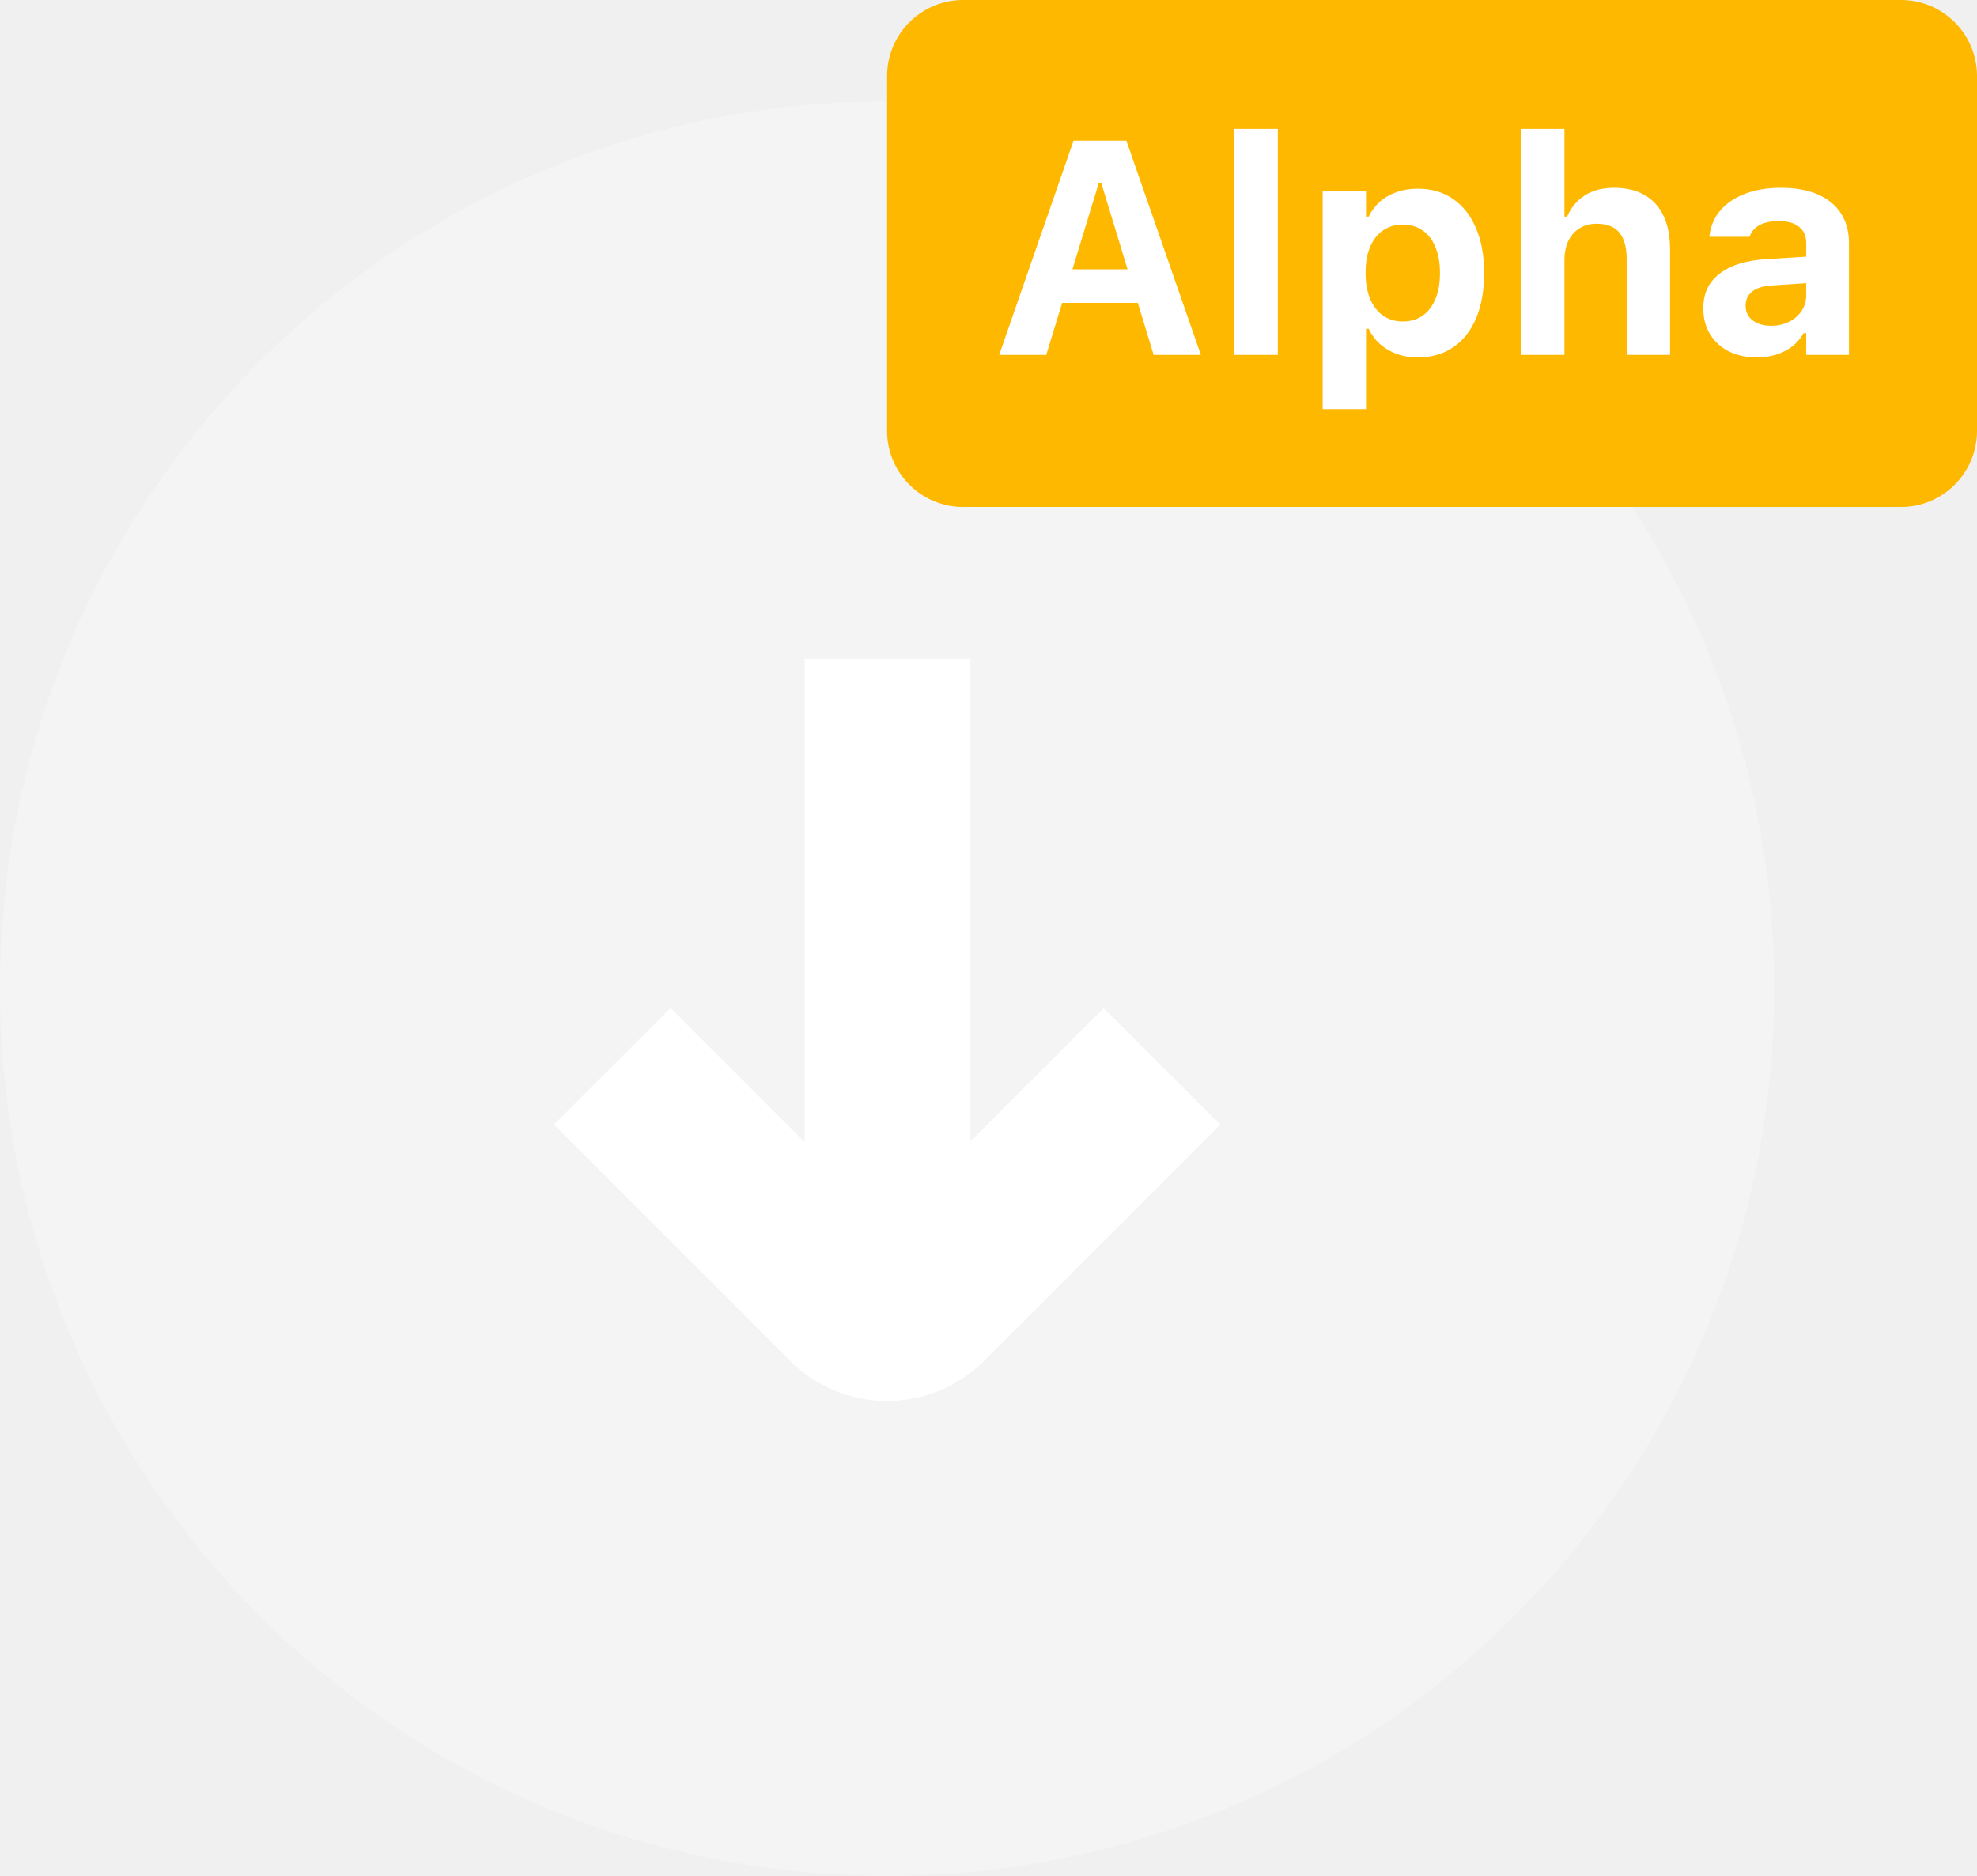
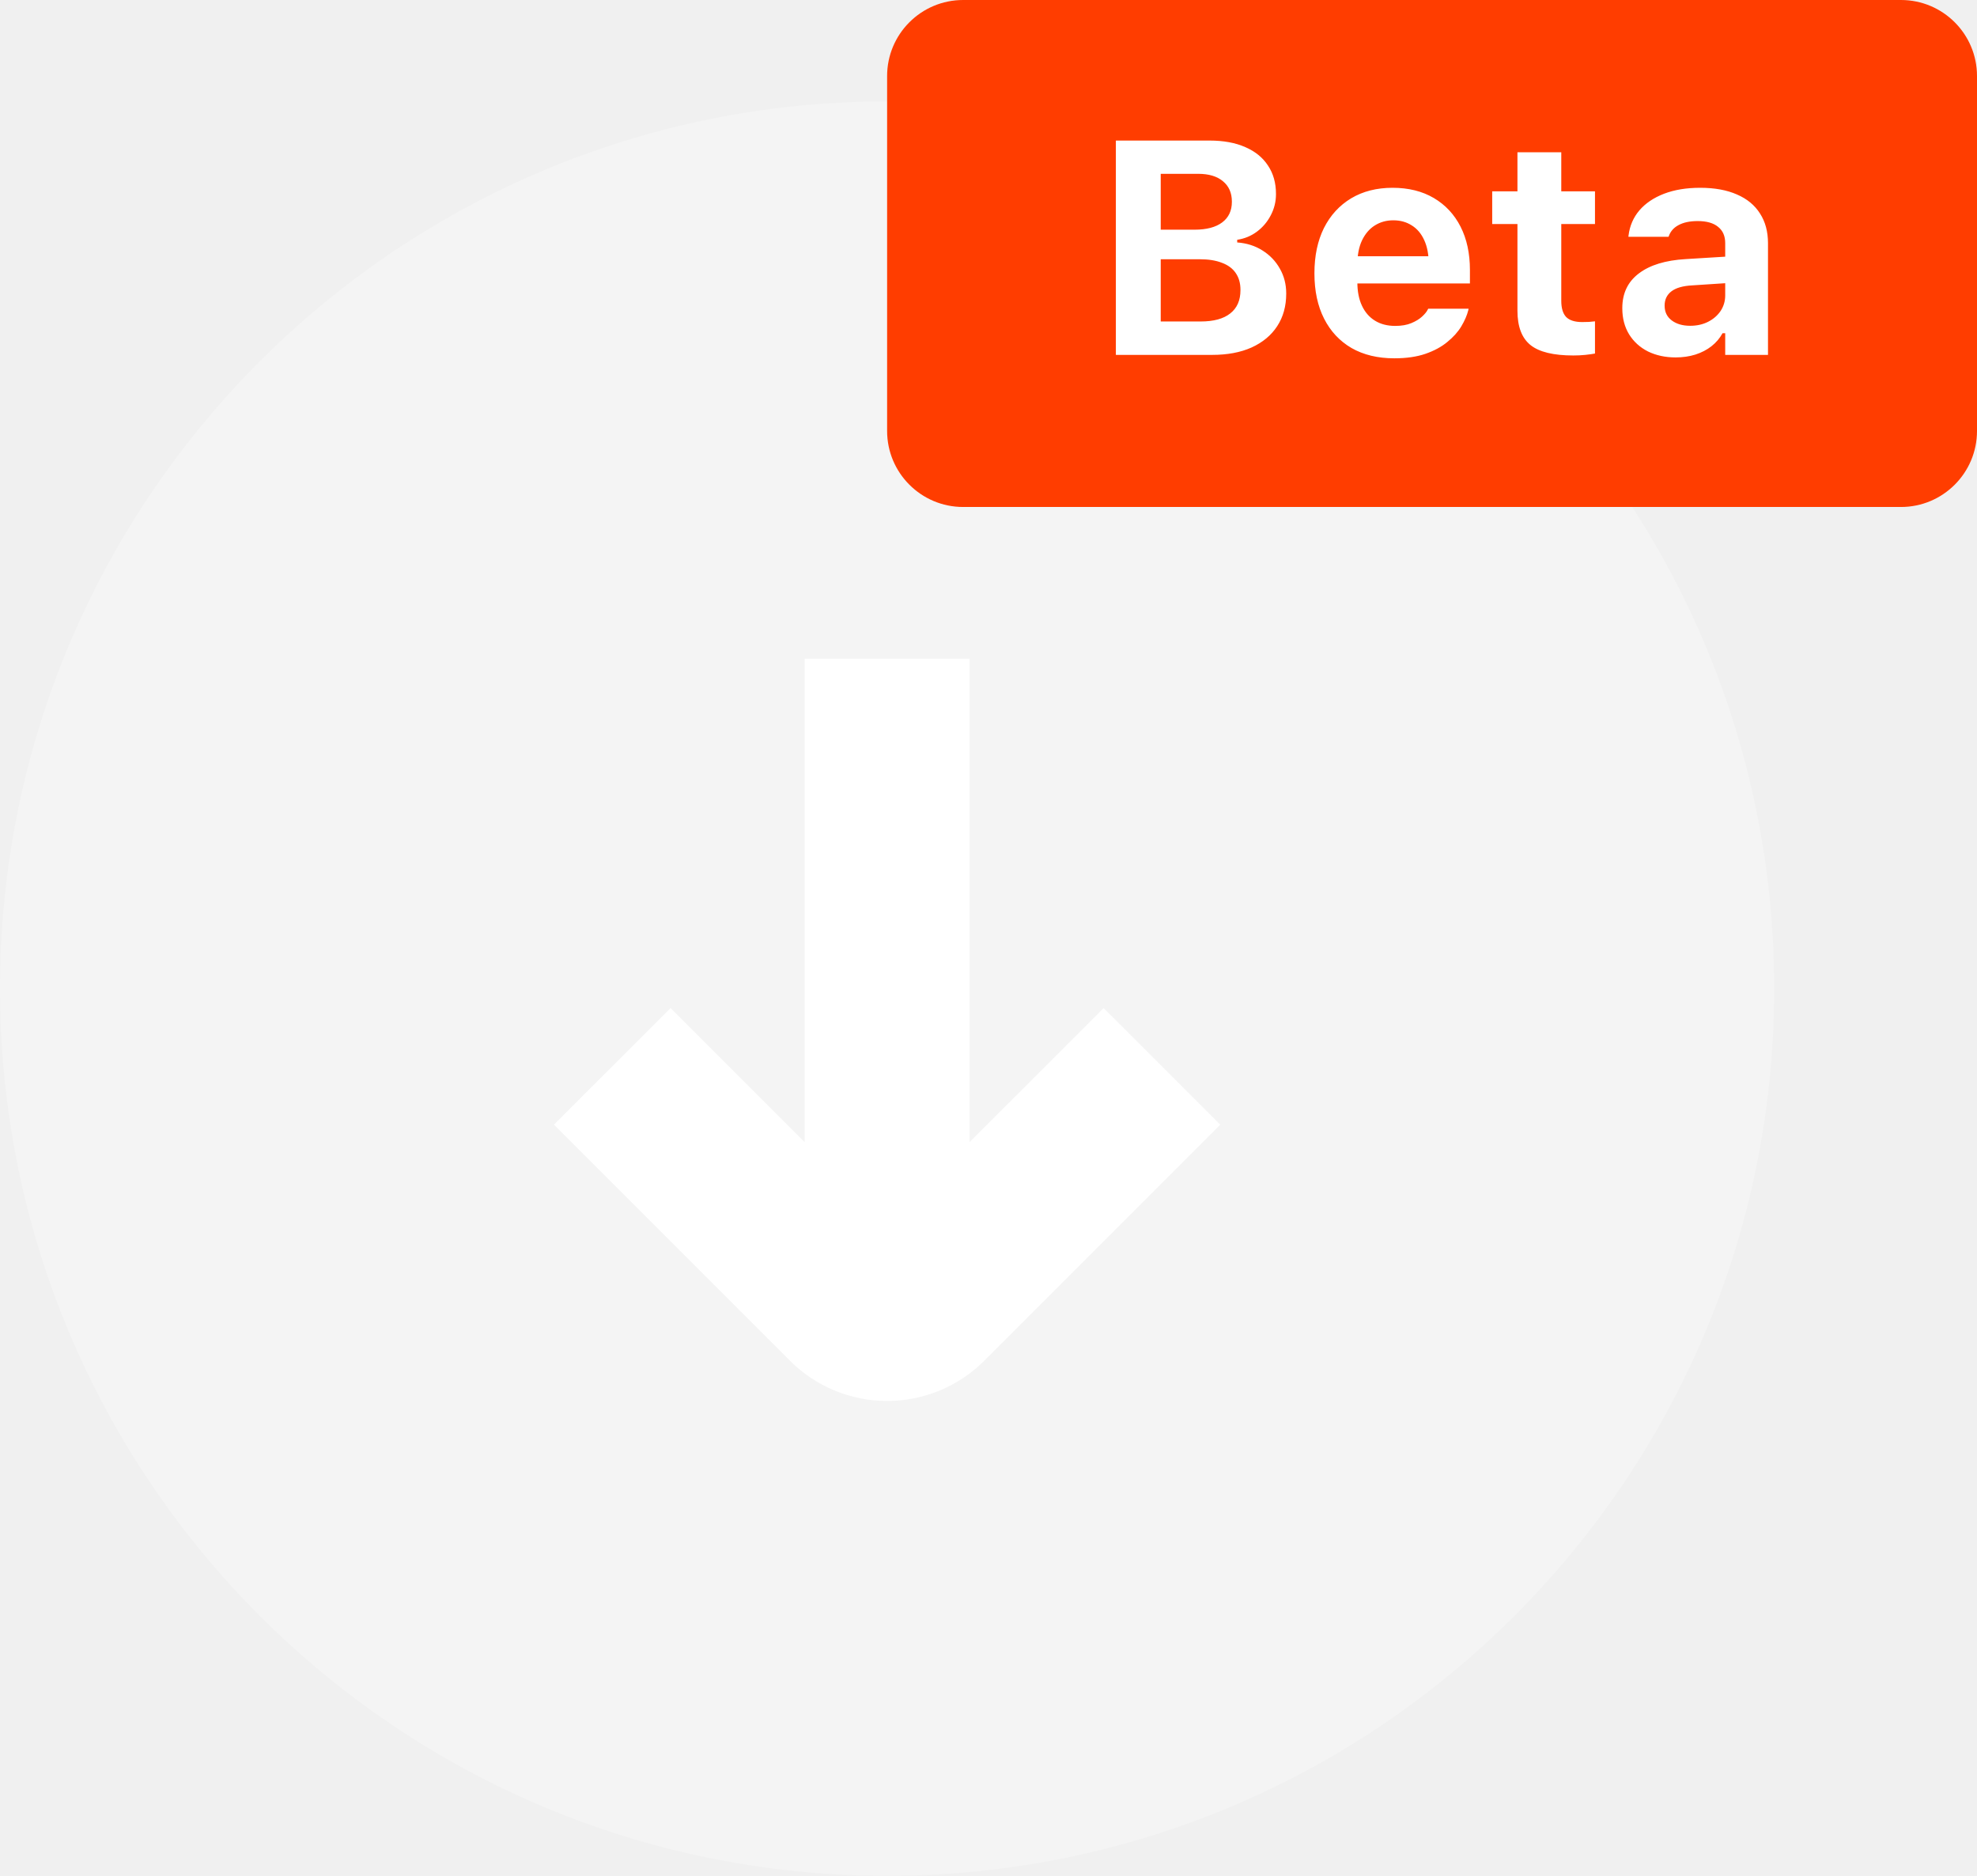
<svg xmlns="http://www.w3.org/2000/svg" width="78" height="74" viewBox="0 0 78 74" fill="none">
-   <path d="M43.543 39.768L38.253 45.058V25.987H31.747V45.058L26.457 39.768L21.855 44.368L31.166 53.679C31.669 54.182 32.267 54.582 32.925 54.854C33.583 55.127 34.288 55.267 35 55.267C35.712 55.267 36.417 55.127 37.075 54.854C37.733 54.582 38.331 54.182 38.834 53.679L48.145 44.368L43.543 39.768Z" fill="white" />
+   <path d="M43.543 39.768L38.253 45.057V25.987H31.747V45.057L26.457 39.768L21.855 44.368L31.166 53.678C31.669 54.182 32.267 54.582 32.925 54.854C33.583 55.127 34.288 55.267 35 55.267C35.712 55.267 36.417 55.127 37.075 54.854C37.733 54.582 38.331 54.182 38.834 53.678L48.145 44.368L43.543 39.768Z" fill="white" />
  <circle cx="35" cy="39" r="35" fill="white" fill-opacity="0.25" />
-   <rect x="35" width="43" height="20" rx="3" fill="#FFB800" />
-   <path d="M39.422 14H41.279L43.348 7.232H43.863V5.545H42.357L39.422 14ZM40.992 11.949H45.768L45.334 10.625H41.426L40.992 11.949ZM45.516 14H47.379L44.438 5.545H43.453V7.232L45.516 14ZM48.703 14H50.414V5.082H48.703V14ZM52.184 16.139H53.895V12.969H54C54.109 13.203 54.258 13.404 54.445 13.572C54.637 13.74 54.857 13.871 55.107 13.965C55.361 14.055 55.637 14.1 55.934 14.1C56.477 14.1 56.943 13.967 57.334 13.701C57.725 13.435 58.025 13.055 58.236 12.559C58.447 12.062 58.553 11.469 58.553 10.777V10.766C58.553 10.078 58.445 9.488 58.23 8.996C58.02 8.5 57.719 8.117 57.328 7.848C56.938 7.578 56.473 7.443 55.934 7.443C55.629 7.443 55.352 7.488 55.102 7.578C54.852 7.664 54.633 7.789 54.445 7.953C54.262 8.117 54.113 8.314 54 8.545H53.895V7.549H52.184V16.139ZM55.348 12.682C55.051 12.682 54.791 12.605 54.568 12.453C54.35 12.301 54.18 12.082 54.059 11.797C53.938 11.508 53.877 11.168 53.877 10.777V10.766C53.877 10.367 53.935 10.027 54.053 9.746C54.174 9.461 54.344 9.242 54.562 9.09C54.785 8.938 55.047 8.861 55.348 8.861C55.652 8.861 55.912 8.938 56.127 9.09C56.346 9.242 56.514 9.461 56.631 9.746C56.752 10.031 56.812 10.371 56.812 10.766V10.777C56.812 11.172 56.752 11.512 56.631 11.797C56.514 12.082 56.346 12.301 56.127 12.453C55.912 12.605 55.652 12.682 55.348 12.682ZM60.012 14H61.723V10.268C61.723 9.975 61.773 9.721 61.875 9.506C61.98 9.291 62.127 9.125 62.315 9.008C62.506 8.887 62.732 8.826 62.994 8.826C63.4 8.826 63.699 8.943 63.891 9.178C64.082 9.412 64.178 9.758 64.178 10.215V14H65.889V9.828C65.889 9.312 65.803 8.875 65.631 8.516C65.463 8.156 65.215 7.883 64.887 7.695C64.562 7.504 64.16 7.408 63.68 7.408C63.219 7.408 62.832 7.51 62.52 7.713C62.207 7.916 61.977 8.193 61.828 8.545H61.723V5.082H60.012V14ZM69.305 14.1C69.586 14.1 69.846 14.062 70.084 13.988C70.326 13.91 70.537 13.801 70.717 13.66C70.9 13.516 71.047 13.344 71.156 13.145H71.262V14H72.949V9.594C72.949 9.137 72.844 8.746 72.633 8.422C72.426 8.094 72.123 7.844 71.725 7.672C71.326 7.496 70.842 7.408 70.272 7.408C69.732 7.408 69.258 7.486 68.848 7.643C68.441 7.799 68.117 8.018 67.875 8.299C67.637 8.58 67.494 8.91 67.447 9.289L67.441 9.342H69.023L69.035 9.318C69.102 9.127 69.231 8.98 69.422 8.879C69.617 8.773 69.869 8.721 70.178 8.721C70.529 8.721 70.797 8.797 70.981 8.949C71.168 9.098 71.262 9.312 71.262 9.594V11.65C71.262 11.877 71.201 12.082 71.08 12.266C70.959 12.445 70.795 12.588 70.588 12.693C70.381 12.799 70.144 12.852 69.879 12.852C69.582 12.852 69.34 12.781 69.152 12.641C68.965 12.5 68.871 12.307 68.871 12.06V12.049C68.871 11.815 68.961 11.629 69.141 11.492C69.32 11.355 69.594 11.277 69.961 11.258L72.106 11.117V10.074L69.703 10.221C68.902 10.268 68.285 10.457 67.852 10.789C67.418 11.117 67.201 11.572 67.201 12.154V12.166C67.201 12.557 67.291 12.898 67.471 13.191C67.65 13.48 67.898 13.705 68.215 13.865C68.535 14.021 68.898 14.1 69.305 14.1Z" fill="white" />
+   <rect x="35" width="43" height="20" rx="3" fill="#FF3D00" />
+   <path d="M44.91 14H47.822C48.428 14 48.947 13.902 49.381 13.707C49.818 13.508 50.154 13.229 50.389 12.869C50.627 12.506 50.746 12.078 50.746 11.586V11.574C50.746 11.215 50.662 10.889 50.494 10.596C50.33 10.303 50.102 10.065 49.809 9.881C49.52 9.697 49.188 9.592 48.812 9.564V9.459C49.102 9.416 49.361 9.309 49.592 9.137C49.822 8.965 50.004 8.75 50.137 8.492C50.273 8.234 50.342 7.957 50.342 7.66V7.648C50.342 7.215 50.236 6.842 50.025 6.529C49.818 6.213 49.52 5.971 49.129 5.803C48.742 5.631 48.273 5.545 47.723 5.545H44.91V6.857H47.272C47.693 6.857 48.02 6.955 48.25 7.15C48.484 7.342 48.602 7.609 48.602 7.953V7.965C48.602 8.312 48.475 8.582 48.221 8.773C47.967 8.965 47.602 9.061 47.125 9.061H44.91V10.227H47.33C47.678 10.227 47.971 10.273 48.209 10.367C48.451 10.457 48.633 10.592 48.754 10.771C48.879 10.951 48.941 11.172 48.941 11.434V11.445C48.941 11.848 48.807 12.154 48.537 12.365C48.272 12.576 47.883 12.682 47.371 12.682H44.91V14ZM44.025 14H45.795V5.545H44.025V14ZM55.012 14.135C55.484 14.135 55.893 14.076 56.236 13.959C56.584 13.838 56.873 13.682 57.103 13.49C57.338 13.299 57.522 13.094 57.654 12.875C57.787 12.652 57.879 12.44 57.93 12.236L57.941 12.178H56.348L56.33 12.213C56.291 12.295 56.217 12.387 56.107 12.488C56.002 12.586 55.861 12.672 55.685 12.746C55.51 12.82 55.297 12.857 55.047 12.857C54.738 12.857 54.473 12.789 54.25 12.652C54.027 12.516 53.855 12.318 53.734 12.06C53.613 11.803 53.553 11.492 53.553 11.129V10.438C53.553 10.062 53.613 9.746 53.734 9.488C53.859 9.227 54.027 9.029 54.238 8.896C54.453 8.76 54.697 8.691 54.971 8.691C55.248 8.691 55.49 8.758 55.697 8.891C55.908 9.02 56.072 9.213 56.19 9.471C56.31 9.729 56.371 10.051 56.371 10.438V11.123L57.174 10.109H52.715V11.182H57.994V10.648C57.994 9.996 57.871 9.428 57.625 8.943C57.379 8.459 57.027 8.082 56.57 7.812C56.113 7.543 55.57 7.408 54.941 7.408C54.316 7.408 53.772 7.547 53.307 7.824C52.846 8.102 52.488 8.492 52.234 8.996C51.984 9.5 51.859 10.094 51.859 10.777V10.783C51.859 11.475 51.986 12.07 52.24 12.57C52.494 13.07 52.855 13.457 53.324 13.73C53.797 14 54.359 14.135 55.012 14.135ZM62.072 14.023C62.24 14.023 62.398 14.016 62.547 14C62.695 13.984 62.822 13.967 62.928 13.947V12.676C62.846 12.684 62.768 12.691 62.693 12.699C62.623 12.703 62.533 12.705 62.424 12.705C62.135 12.705 61.924 12.639 61.791 12.506C61.662 12.369 61.598 12.156 61.598 11.867V8.838H62.928V7.549H61.598V6.008H59.869V7.549H58.873V8.838H59.869V12.26C59.869 12.885 60.041 13.336 60.385 13.613C60.728 13.887 61.291 14.023 62.072 14.023ZM66.109 14.1C66.391 14.1 66.65 14.062 66.889 13.988C67.131 13.91 67.342 13.801 67.522 13.66C67.705 13.516 67.852 13.344 67.961 13.145H68.066V14H69.754V9.594C69.754 9.137 69.648 8.746 69.438 8.422C69.231 8.094 68.928 7.844 68.529 7.672C68.131 7.496 67.647 7.408 67.076 7.408C66.537 7.408 66.062 7.486 65.652 7.643C65.246 7.799 64.922 8.018 64.68 8.299C64.441 8.58 64.299 8.91 64.252 9.289L64.246 9.342H65.828L65.84 9.318C65.906 9.127 66.035 8.98 66.227 8.879C66.422 8.773 66.674 8.721 66.982 8.721C67.334 8.721 67.602 8.797 67.785 8.949C67.973 9.098 68.066 9.312 68.066 9.594V11.65C68.066 11.877 68.006 12.082 67.885 12.266C67.764 12.445 67.6 12.588 67.393 12.693C67.186 12.799 66.949 12.852 66.684 12.852C66.387 12.852 66.144 12.781 65.957 12.641C65.769 12.5 65.676 12.307 65.676 12.06V12.049C65.676 11.815 65.766 11.629 65.945 11.492C66.125 11.355 66.398 11.277 66.766 11.258L68.91 11.117V10.074L66.508 10.221C65.707 10.268 65.09 10.457 64.656 10.789C64.223 11.117 64.006 11.572 64.006 12.154V12.166C64.006 12.557 64.096 12.898 64.275 13.191C64.455 13.48 64.703 13.705 65.019 13.865C65.34 14.021 65.703 14.1 66.109 14.1Z" fill="white" />
</svg>
